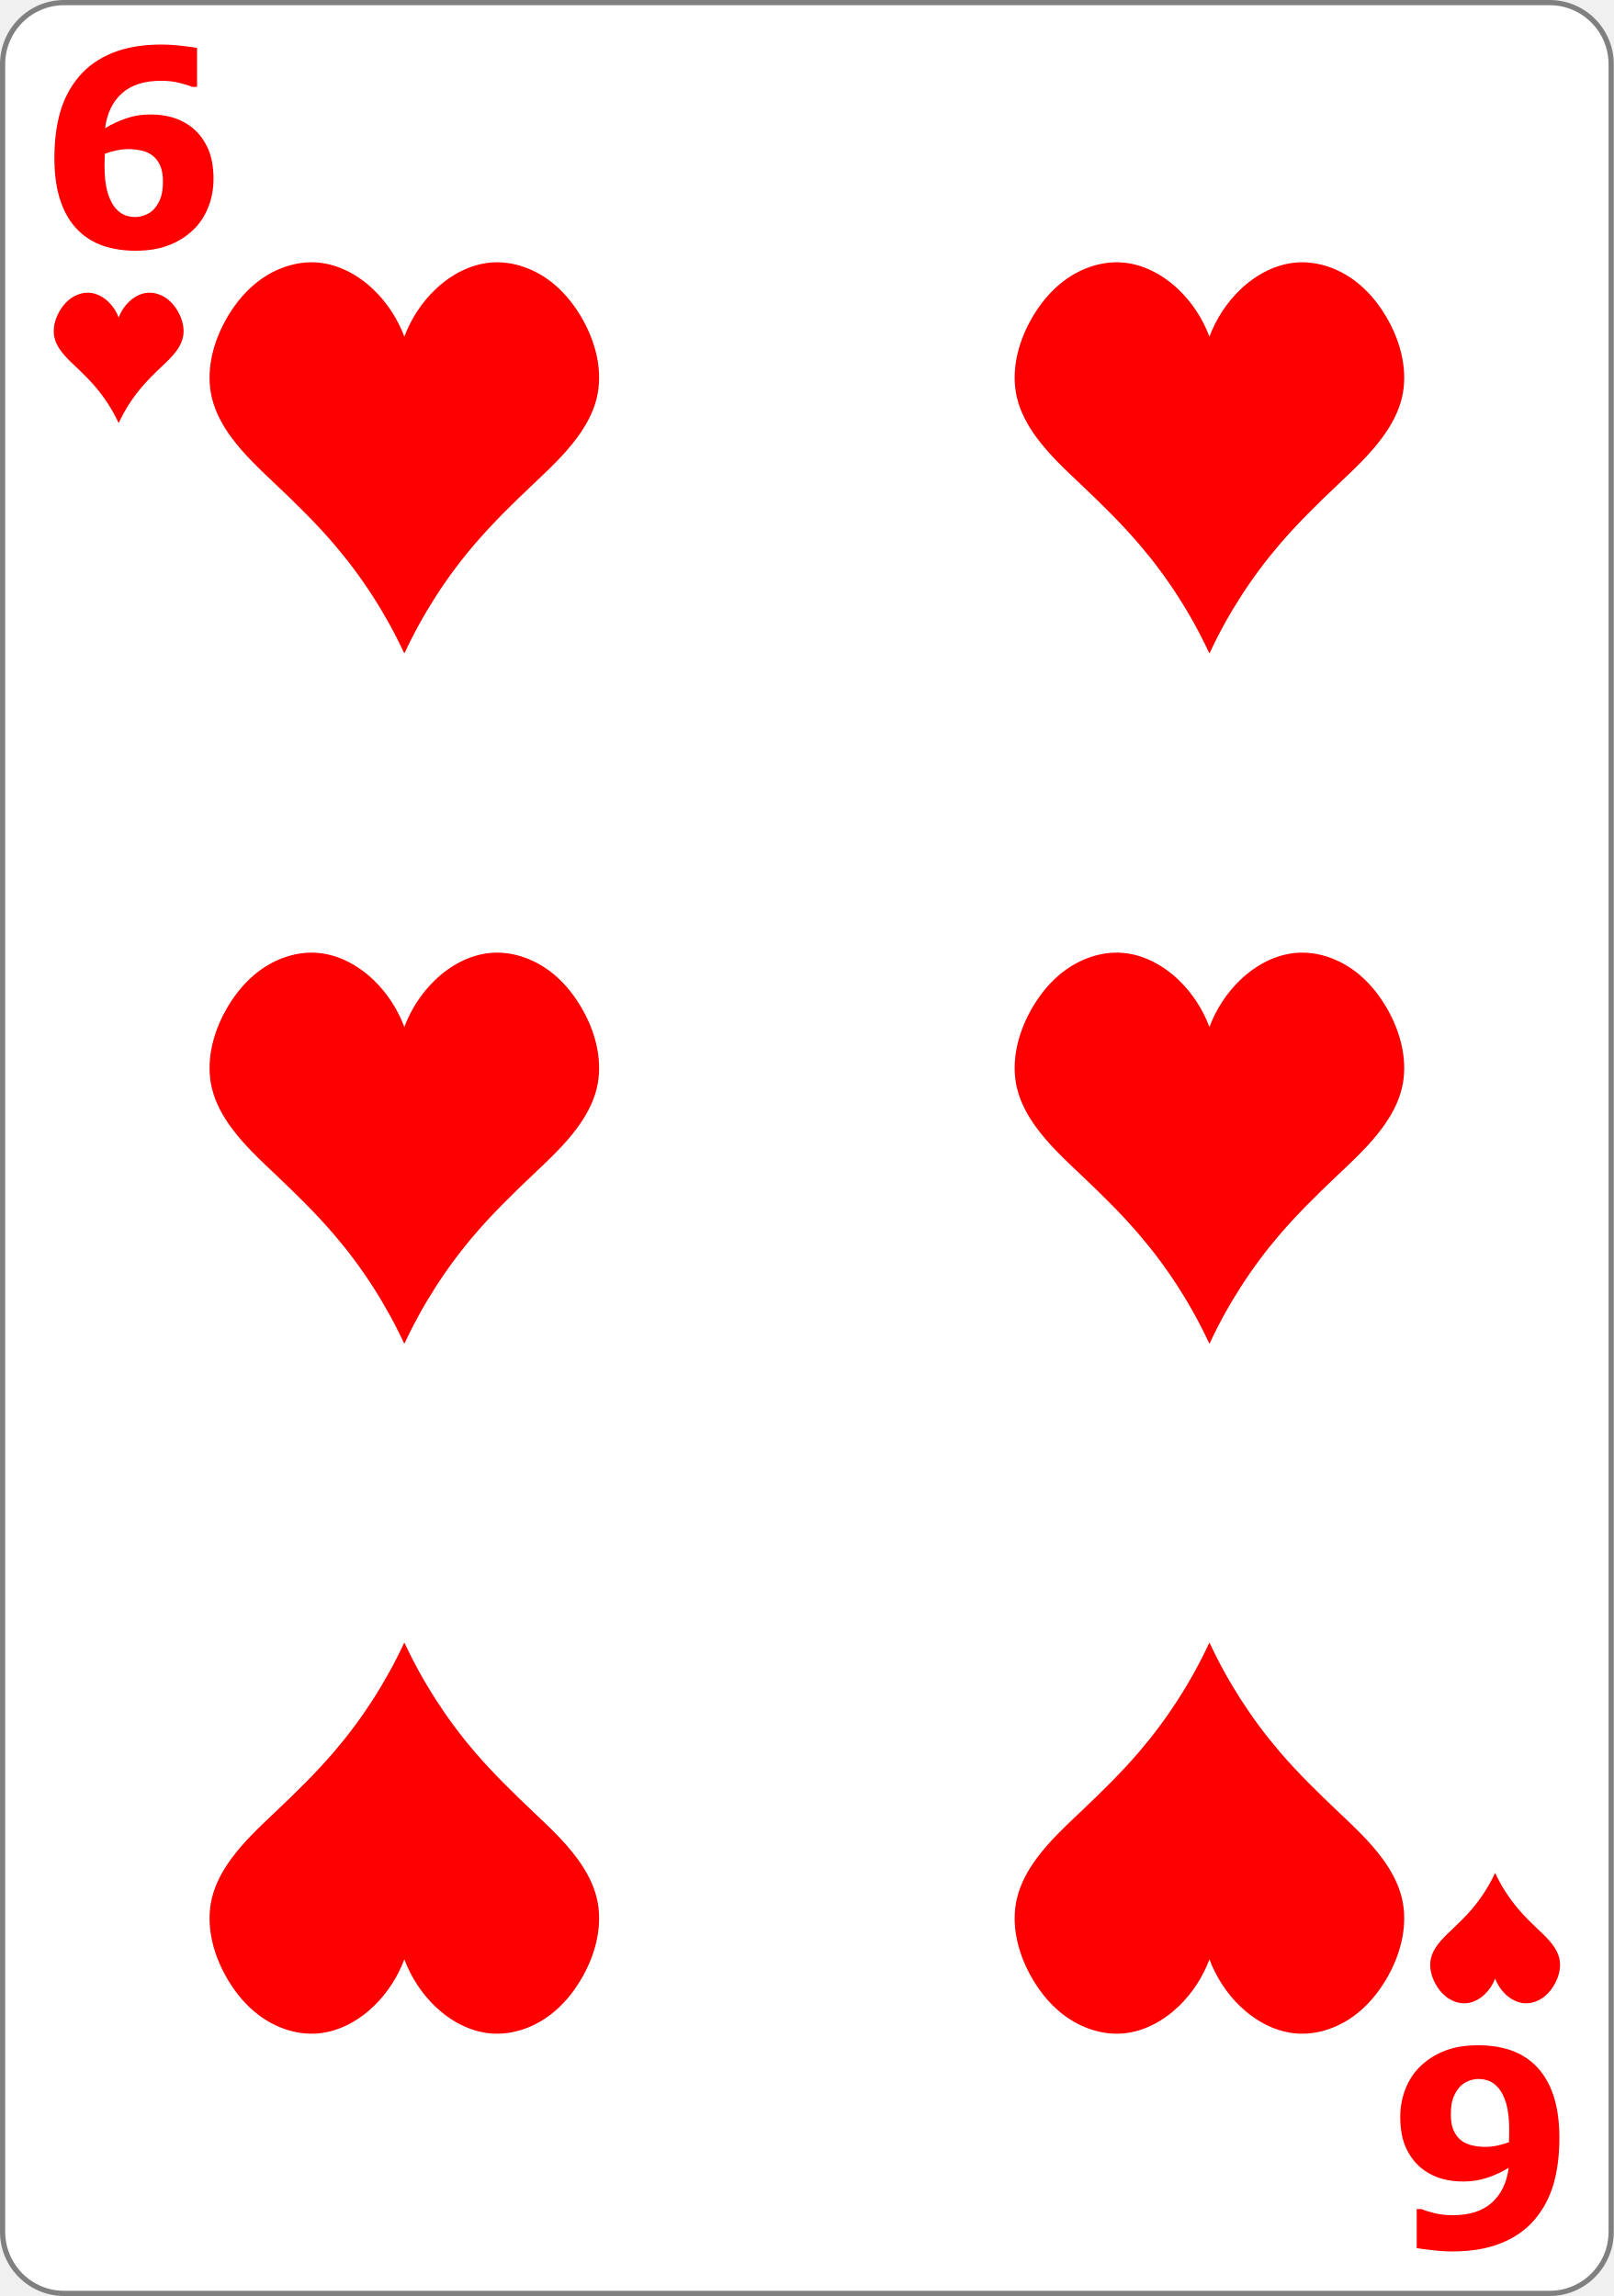
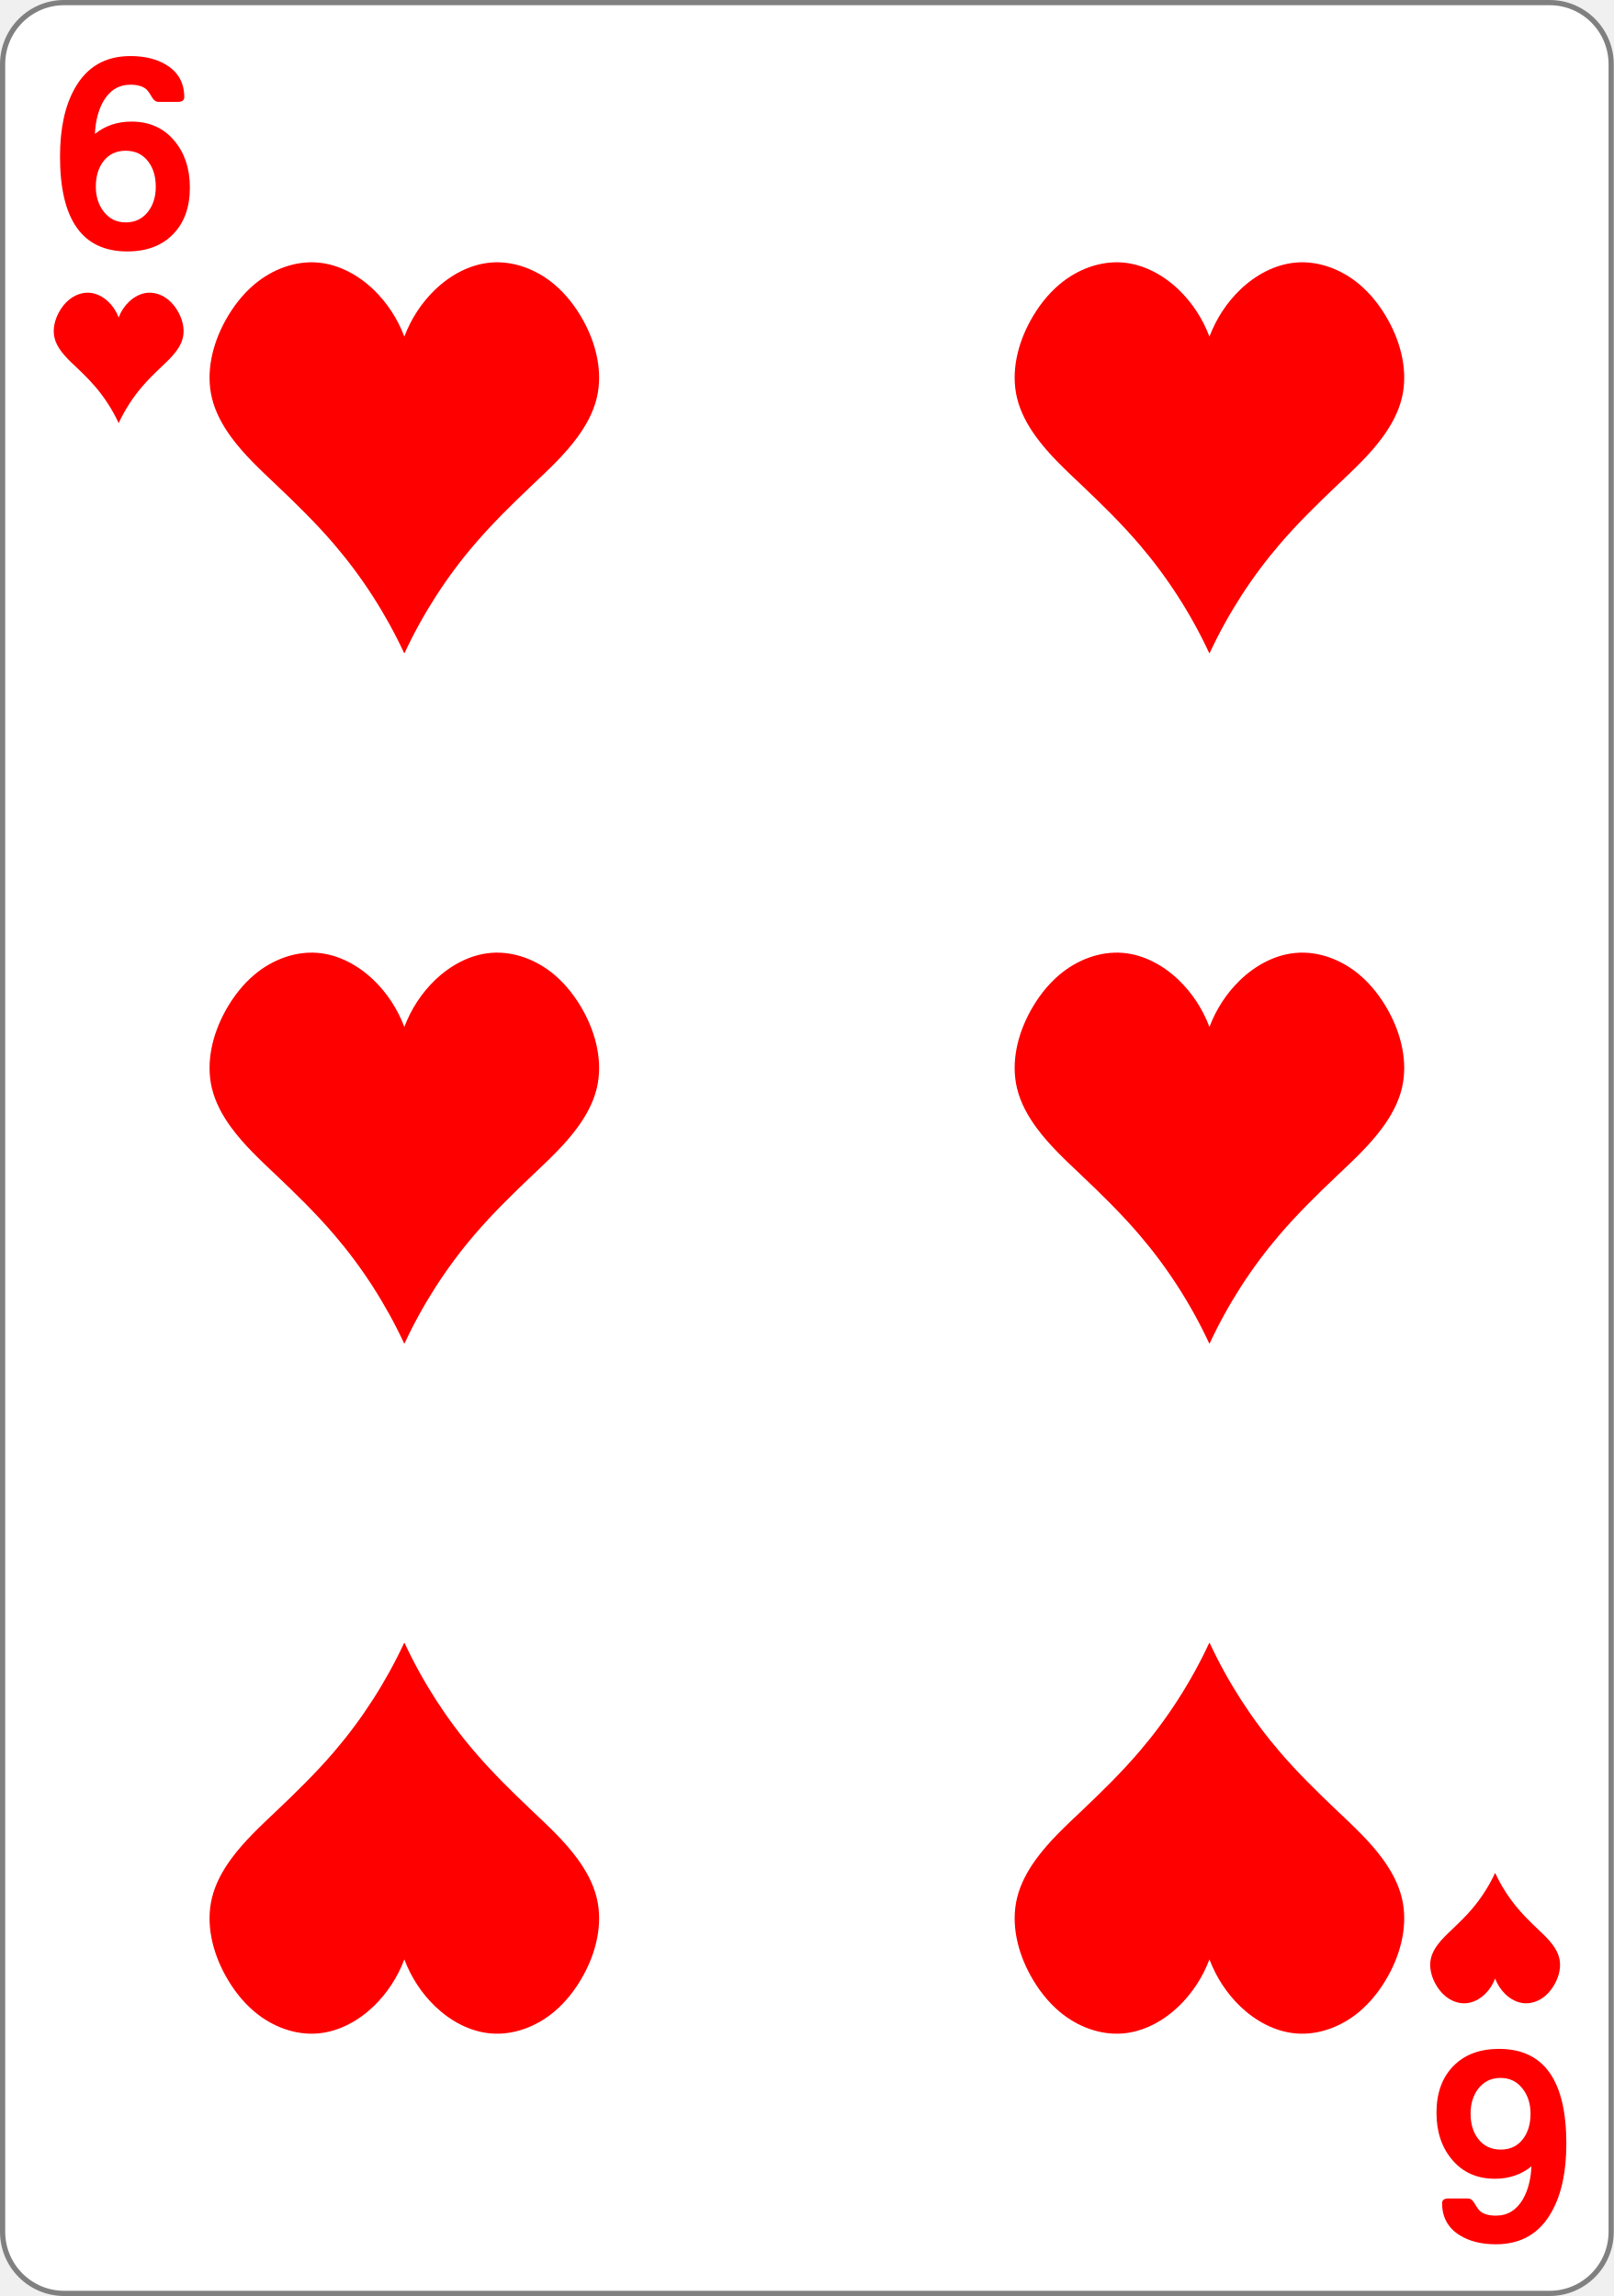
<svg xmlns="http://www.w3.org/2000/svg" width="234" height="333" id="svg2" version="1.1">
  <defs id="defs4" />
  <g id="layer1" transform="translate(0,-719.3622)">
    <rect style="fill:#ffffff;fill-opacity:1;stroke:#808080;stroke-width:0.756;stroke-linecap:butt;stroke-linejoin:miter;stroke-miterlimit:4;stroke-dasharray:none;stroke-opacity:1" id="rect4266" width="233.244" height="332.244" x="0.378" y="719.74" ry="8.946" rx="8.919" />
    <g style="fill:none;stroke:#000000;stroke-width:3.181;stroke-opacity:1" id="g4233" transform="matrix(0.07348588,0,0,0.07370838,-248.0173,933.6006)" />
    <g transform="matrix(0.07348588,0,0,0.07370838,-248.0173,933.6006)" id="g4211" style="fill:none;stroke:#000000;stroke-width:3.181;stroke-opacity:1" clip-path="none" />
    <g style="fill:none;stroke:#000000;stroke-width:3.181;stroke-opacity:1" id="g4227" transform="matrix(0.07348588,0,0,0.07370838,-248.0173,933.6006)" />
    <path style="fill:#ff0000;fill-opacity:1;stroke:none;stroke-width:1" d="m 17.195,780.702 c -0.884,-1.899 -2.026,-3.673 -3.382,-5.256 -0.875,-1.021 -1.836,-1.962 -2.81,-2.885 -0.761,-0.721 -1.535,-1.439 -2.158,-2.286 -0.421,-0.573 -0.772,-1.21 -0.939,-1.904 -0.303,-1.258 0.027,-2.607 0.648,-3.737 0.364,-0.662 0.83,-1.27 1.404,-1.754 0.852,-0.719 1.965,-1.149 3.068,-1.055 1.012,0.086 1.957,0.603 2.696,1.312 0.653,0.628 1.162,1.411 1.485,2.268 0.323,-0.858 0.832,-1.64 1.485,-2.268 0.738,-0.709 1.684,-1.226 2.696,-1.312 1.103,-0.094 2.215,0.336 3.068,1.055 0.574,0.484 1.04,1.093 1.404,1.754 0.622,1.13 0.951,2.479 0.648,3.737 -0.167,0.695 -0.518,1.332 -0.939,1.904 -0.623,0.848 -1.397,1.565 -2.158,2.286 -0.974,0.923 -1.936,1.864 -2.81,2.885 -1.356,1.584 -2.498,3.358 -3.382,5.256" id="path3940-9-0" />
    <path style="fill:#ff0000;fill-opacity:1;stroke:none;stroke-width:1" d="m 216.784,991.022 c -0.884,1.899 -2.026,3.673 -3.382,5.256 -0.875,1.021 -1.836,1.962 -2.81,2.885 -0.761,0.721 -1.535,1.439 -2.158,2.286 -0.421,0.573 -0.772,1.21 -0.939,1.905 -0.303,1.258 0.027,2.607 0.648,3.737 0.364,0.662 0.83,1.27 1.404,1.754 0.852,0.719 1.965,1.149 3.068,1.055 1.012,-0.086 1.957,-0.603 2.696,-1.312 0.653,-0.628 1.162,-1.411 1.485,-2.268 0.323,0.858 0.832,1.64 1.485,2.268 0.738,0.71 1.684,1.226 2.696,1.312 1.103,0.094 2.215,-0.336 3.068,-1.055 0.574,-0.484 1.04,-1.093 1.404,-1.754 0.622,-1.13 0.951,-2.479 0.648,-3.737 -0.167,-0.695 -0.518,-1.332 -0.939,-1.905 -0.623,-0.848 -1.397,-1.565 -2.158,-2.286 -0.974,-0.923 -1.936,-1.864 -2.81,-2.885 -1.356,-1.584 -2.498,-3.358 -3.382,-5.256" id="path3940-9-6-6" />
    <path style="fill:#ff0000;fill-opacity:1;stroke:none;stroke-width:1" d="m 58.597,814.076 c -2.653,-5.696 -6.078,-11.018 -10.147,-15.769 -2.624,-3.064 -5.509,-5.885 -8.431,-8.655 -2.283,-2.164 -4.606,-4.316 -6.474,-6.859 -1.262,-1.718 -2.315,-3.63 -2.817,-5.713 -0.909,-3.774 0.08,-7.82 1.945,-11.21 1.092,-1.985 2.49,-3.811 4.211,-5.263 2.557,-2.157 5.894,-3.446 9.203,-3.165 3.035,0.258 5.872,1.808 8.087,3.936 1.96,1.884 3.486,4.232 4.456,6.805 0.97,-2.573 2.496,-4.921 4.456,-6.805 2.214,-2.128 5.052,-3.678 8.087,-3.936 3.309,-0.281 6.646,1.008 9.203,3.165 1.721,1.452 3.119,3.277 4.211,5.263 1.865,3.39 2.853,7.436 1.945,11.21 -0.502,2.084 -1.555,3.995 -2.817,5.713 -1.868,2.543 -4.191,4.695 -6.474,6.859 -2.922,2.77 -5.807,5.591 -8.431,8.655 -4.069,4.751 -7.494,10.074 -10.147,15.769" id="path3940-9" />
    <path style="fill:#ff0000;fill-opacity:1;stroke:none;stroke-width:1" d="m 58.597,914.199 c -2.653,-5.696 -6.078,-11.018 -10.147,-15.769 -2.624,-3.064 -5.509,-5.885 -8.431,-8.655 -2.283,-2.164 -4.606,-4.316 -6.474,-6.859 -1.262,-1.718 -2.315,-3.63 -2.817,-5.713 -0.909,-3.774 0.08,-7.82 1.945,-11.21 1.092,-1.985 2.49,-3.811 4.211,-5.263 2.557,-2.157 5.894,-3.446 9.203,-3.165 3.035,0.258 5.872,1.808 8.087,3.936 1.96,1.884 3.486,4.232 4.456,6.805 0.97,-2.573 2.496,-4.921 4.456,-6.805 2.214,-2.128 5.052,-3.678 8.087,-3.936 3.309,-0.281 6.646,1.008 9.203,3.165 1.721,1.452 3.119,3.277 4.211,5.263 1.865,3.39 2.853,7.436 1.945,11.21 -0.502,2.084 -1.555,3.995 -2.817,5.713 -1.868,2.543 -4.191,4.695 -6.474,6.859 -2.922,2.77 -5.807,5.591 -8.431,8.655 -4.069,4.751 -7.494,10.074 -10.147,15.769" id="path3940-9-3" />
    <path style="fill:#ff0000;fill-opacity:1;stroke:none;stroke-width:1" d="m 175.338,814.076 c -2.653,-5.696 -6.078,-11.018 -10.147,-15.769 -2.624,-3.064 -5.509,-5.885 -8.431,-8.655 -2.283,-2.164 -4.606,-4.316 -6.474,-6.859 -1.262,-1.718 -2.315,-3.63 -2.817,-5.713 -0.909,-3.774 0.08,-7.82 1.945,-11.21 1.092,-1.985 2.49,-3.811 4.211,-5.263 2.557,-2.157 5.894,-3.446 9.203,-3.165 3.035,0.258 5.872,1.808 8.087,3.936 1.96,1.884 3.486,4.232 4.456,6.805 0.97,-2.573 2.496,-4.921 4.456,-6.805 2.214,-2.128 5.052,-3.678 8.087,-3.936 3.309,-0.281 6.646,1.008 9.203,3.165 1.721,1.452 3.119,3.277 4.211,5.263 1.865,3.39 2.853,7.436 1.945,11.21 -0.502,2.084 -1.555,3.995 -2.817,5.713 -1.868,2.543 -4.191,4.695 -6.474,6.859 -2.922,2.77 -5.807,5.591 -8.431,8.655 -4.069,4.751 -7.494,10.074 -10.147,15.769" id="path3940-9-1" />
    <path style="fill:#ff0000;fill-opacity:1;stroke:none;stroke-width:1" d="m 175.338,914.199 c -2.653,-5.696 -6.078,-11.018 -10.147,-15.769 -2.624,-3.064 -5.509,-5.885 -8.431,-8.655 -2.283,-2.164 -4.606,-4.316 -6.474,-6.859 -1.262,-1.718 -2.315,-3.63 -2.817,-5.713 -0.909,-3.774 0.08,-7.82 1.945,-11.21 1.092,-1.985 2.49,-3.811 4.211,-5.263 2.557,-2.157 5.894,-3.446 9.203,-3.165 3.035,0.258 5.872,1.808 8.087,3.936 1.96,1.884 3.486,4.232 4.456,6.805 0.97,-2.573 2.496,-4.921 4.456,-6.805 2.214,-2.128 5.052,-3.678 8.087,-3.936 3.309,-0.281 6.646,1.008 9.203,3.165 1.721,1.452 3.119,3.277 4.211,5.263 1.865,3.39 2.853,7.436 1.945,11.21 -0.502,2.084 -1.555,3.995 -2.817,5.713 -1.868,2.543 -4.191,4.695 -6.474,6.859 -2.922,2.77 -5.807,5.591 -8.431,8.655 -4.069,4.751 -7.494,10.074 -10.147,15.769" id="path3940-9-8" />
    <path style="fill:#ff0000;fill-opacity:1;stroke:none;stroke-width:1" d="m 58.597,957.648 c -2.653,5.696 -6.078,11.018 -10.147,15.769 -2.624,3.064 -5.509,5.885 -8.431,8.655 -2.283,2.164 -4.606,4.316 -6.474,6.859 -1.262,1.718 -2.315,3.63 -2.817,5.713 -0.909,3.774 0.08,7.82 1.945,11.21 1.092,1.986 2.49,3.811 4.211,5.263 2.557,2.157 5.894,3.446 9.203,3.165 3.035,-0.258 5.872,-1.808 8.087,-3.936 1.96,-1.884 3.486,-4.232 4.456,-6.805 0.97,2.573 2.496,4.921 4.456,6.805 2.214,2.128 5.052,3.678 8.087,3.936 3.309,0.281 6.646,-1.008 9.203,-3.165 1.721,-1.452 3.119,-3.277 4.211,-5.263 1.865,-3.39 2.853,-7.436 1.945,-11.21 -0.502,-2.084 -1.555,-3.995 -2.817,-5.713 -1.868,-2.543 -4.191,-4.695 -6.474,-6.859 -2.922,-2.77 -5.807,-5.591 -8.431,-8.655 -4.069,-4.751 -7.494,-10.074 -10.147,-15.769" id="path3940-9-6" />
    <path style="fill:#ff0000;fill-opacity:1;stroke:none;stroke-width:1" d="m 175.338,957.648 c -2.653,5.696 -6.078,11.018 -10.147,15.769 -2.624,3.064 -5.509,5.885 -8.431,8.655 -2.283,2.164 -4.606,4.316 -6.474,6.859 -1.262,1.718 -2.315,3.63 -2.817,5.713 -0.909,3.774 0.08,7.82 1.945,11.21 1.092,1.986 2.49,3.811 4.211,5.263 2.557,2.157 5.894,3.446 9.203,3.165 3.035,-0.258 5.872,-1.808 8.087,-3.936 1.96,-1.884 3.486,-4.232 4.456,-6.805 0.97,2.573 2.497,4.921 4.456,6.805 2.214,2.128 5.052,3.678 8.087,3.936 3.309,0.281 6.646,-1.008 9.203,-3.165 1.721,-1.452 3.119,-3.277 4.211,-5.263 1.865,-3.39 2.853,-7.436 1.945,-11.21 -0.502,-2.084 -1.555,-3.995 -2.817,-5.713 -1.868,-2.543 -4.191,-4.695 -6.474,-6.859 -2.922,-2.77 -5.807,-5.591 -8.431,-8.655 -4.069,-4.751 -7.494,-10.074 -10.147,-15.769" id="path3940-9-1-0" />
-     <g aria-label="6" transform="scale(0.9902929,1.009802)" id="text3755-0" style="font-weight:bold;font-size:3.772px;line-height:0%;font-family:'Levenim MT';-inkscape-font-specification:'Sans Bold';letter-spacing:0px;word-spacing:0px;fill:#ff0000">
-       <path d="m 31.261,738.099 q 0,2.2 -0.803,4.132 -0.803,1.932 -2.257,3.252 -1.549,1.416 -3.596,2.162 -2.028,0.746 -4.763,0.746 -2.563,0 -4.686,-0.689 -2.104,-0.708 -3.615,-2.142 -1.741,-1.645 -2.659,-4.247 -0.918,-2.601 -0.918,-6.217 0,-3.749 0.861,-6.657 0.861,-2.908 2.812,-5.146 1.875,-2.142 4.859,-3.328 3.003,-1.186 7.135,-1.186 1.396,0 3.061,0.191 1.664,0.191 2.162,0.287 v 5.605 h -0.727 q -0.516,-0.249 -1.76,-0.555 -1.224,-0.325 -2.793,-0.325 -3.673,0 -5.719,1.798 -2.047,1.798 -2.468,5.012 1.473,-0.88 3.099,-1.416 1.645,-0.555 3.539,-0.555 1.664,0 3.08,0.383 1.435,0.383 2.659,1.224 1.588,1.109 2.544,2.984 0.956,1.875 0.956,4.686 z m -8.703,4.304 q 0.593,-0.65 0.937,-1.53 0.363,-0.899 0.363,-2.429 0,-1.396 -0.402,-2.276 -0.402,-0.899 -1.109,-1.435 -0.689,-0.536 -1.626,-0.727 -0.937,-0.21 -1.932,-0.21 -0.842,0 -1.76,0.191 -0.918,0.191 -1.683,0.478 0,0.191 -0.019,0.631 -0.019,0.44 -0.019,1.109 0,2.353 0.459,3.883 0.478,1.511 1.262,2.315 0.536,0.593 1.262,0.88 0.727,0.268 1.569,0.268 0.631,0 1.396,-0.287 0.765,-0.287 1.301,-0.861 z" style="font-size:39.175px;line-height:1.25" id="path927" />
+     <g id="text3755-0" style="font-style:normal;font-variant:normal;font-weight:bold;font-stretch:normal;font-size:3.772px;line-height:0%;font-family:'Levenim MT';-inkscape-font-specification:'Sans Bold';letter-spacing:0px;word-spacing:0px;fill:#ff0000;fill-opacity:1;stroke:none;stroke-width:1" transform="matrix(0.9902929,0,0,1.009802,0.9120004,0.3146405)" aria-label="6">
+       <path id="path897" style="font-size:39.175px;line-height:1.25;stroke-width:1" d="m 26.881,738.999 q 0,4.247 -2.468,6.714 -2.448,2.468 -6.695,2.468 -9.851,0 -9.851,-13.619 0,-6.006 2.123,-9.736 2.64,-4.706 8.187,-4.706 3.214,0 5.337,1.32 2.544,1.569 2.544,4.591 0,0.669 -0.937,0.669 h -2.831 q -0.555,0 -0.937,-0.631 -0.555,-0.937 -0.88,-1.205 -0.784,-0.631 -2.295,-0.631 -2.544,0 -3.96,2.372 -1.109,1.913 -1.243,4.706 2.238,-1.779 5.356,-1.779 3.96,0 6.312,2.793 2.238,2.64 2.238,6.676 z m -4.993,-0.115 q 0,-2.181 -1.09,-3.596 -1.205,-1.569 -3.328,-1.569 -2.104,0 -3.29,1.569 -1.071,1.416 -1.071,3.596 0,2.085 1.129,3.539 1.224,1.588 3.252,1.588 2.066,0 3.29,-1.569 1.109,-1.435 1.109,-3.558 z" />
    </g>
-     <g aria-label="6" transform="scale(-0.9902929,-1.009802)" id="text3755-2-2" style="font-weight:bold;font-size:3.772px;line-height:0%;font-family:'Levenim MT';-inkscape-font-specification:'Sans Bold';letter-spacing:0px;word-spacing:0px;fill:#ff0000">
-       <path d="m -205.032,-1016.426 q 0,2.2 -0.803,4.132 -0.803,1.932 -2.257,3.252 -1.549,1.415 -3.596,2.162 -2.028,0.746 -4.763,0.746 -2.563,0 -4.686,-0.689 -2.104,-0.708 -3.615,-2.142 -1.741,-1.645 -2.659,-4.247 -0.918,-2.602 -0.918,-6.217 0,-3.749 0.861,-6.657 0.861,-2.908 2.812,-5.146 1.875,-2.142 4.859,-3.328 3.003,-1.186 7.135,-1.186 1.396,0 3.061,0.191 1.664,0.191 2.162,0.287 v 5.605 h -0.727 q -0.516,-0.249 -1.76,-0.555 -1.224,-0.325 -2.793,-0.325 -3.673,0 -5.719,1.798 -2.047,1.798 -2.468,5.012 1.473,-0.88 3.099,-1.415 1.645,-0.555 3.539,-0.555 1.664,0 3.08,0.383 1.435,0.383 2.659,1.224 1.588,1.109 2.544,2.984 0.956,1.875 0.956,4.686 z m -8.703,4.304 q 0.593,-0.65 0.937,-1.53 0.363,-0.899 0.363,-2.429 0,-1.396 -0.402,-2.276 -0.402,-0.899 -1.109,-1.435 -0.689,-0.536 -1.626,-0.727 -0.937,-0.21 -1.932,-0.21 -0.842,0 -1.76,0.191 -0.918,0.191 -1.683,0.478 0,0.191 -0.019,0.631 -0.019,0.44 -0.019,1.109 0,2.353 0.459,3.883 0.478,1.511 1.262,2.314 0.536,0.593 1.262,0.88 0.727,0.268 1.569,0.268 0.631,0 1.396,-0.287 0.765,-0.287 1.301,-0.861 z" style="font-size:39.175px;line-height:1.25" id="path948" />
+     <g id="text3755-2-2" style="font-style:normal;font-variant:normal;font-weight:bold;font-stretch:normal;font-size:3.772px;line-height:0%;font-family:'Levenim MT';-inkscape-font-specification:'Sans Bold';letter-spacing:0px;word-spacing:0px;fill:#ff0000;fill-opacity:1;stroke:none;stroke-width:1" transform="matrix(-0.9902929,0,0,-1.009802,0.9120004,0.3146405)" aria-label="6">
+       <path id="path900" style="font-size:39.175px;line-height:1.25;stroke-width:1" d="m -209.413,-1015.527 q 0,4.247 -2.468,6.714 -2.448,2.468 -6.695,2.468 -9.851,0 -9.851,-13.62 0,-6.006 2.123,-9.736 2.64,-4.706 8.187,-4.706 3.214,0 5.337,1.32 2.544,1.569 2.544,4.591 0,0.669 -0.937,0.669 h -2.831 q -0.555,0 -0.937,-0.631 -0.555,-0.937 -0.88,-1.205 -0.784,-0.631 -2.295,-0.631 -2.544,0 -3.96,2.372 -1.109,1.913 -1.243,4.706 2.238,-1.779 5.356,-1.779 3.96,0 6.312,2.793 2.238,2.64 2.238,6.676 z m -4.993,-0.115 q 0,-2.181 -1.09,-3.596 -1.205,-1.569 -3.328,-1.569 -2.104,0 -3.29,1.569 -1.071,1.415 -1.071,3.596 0,2.085 1.129,3.539 1.224,1.588 3.252,1.588 2.066,0 3.29,-1.569 1.109,-1.435 1.109,-3.558 z" />
    </g>
  </g>
</svg>
